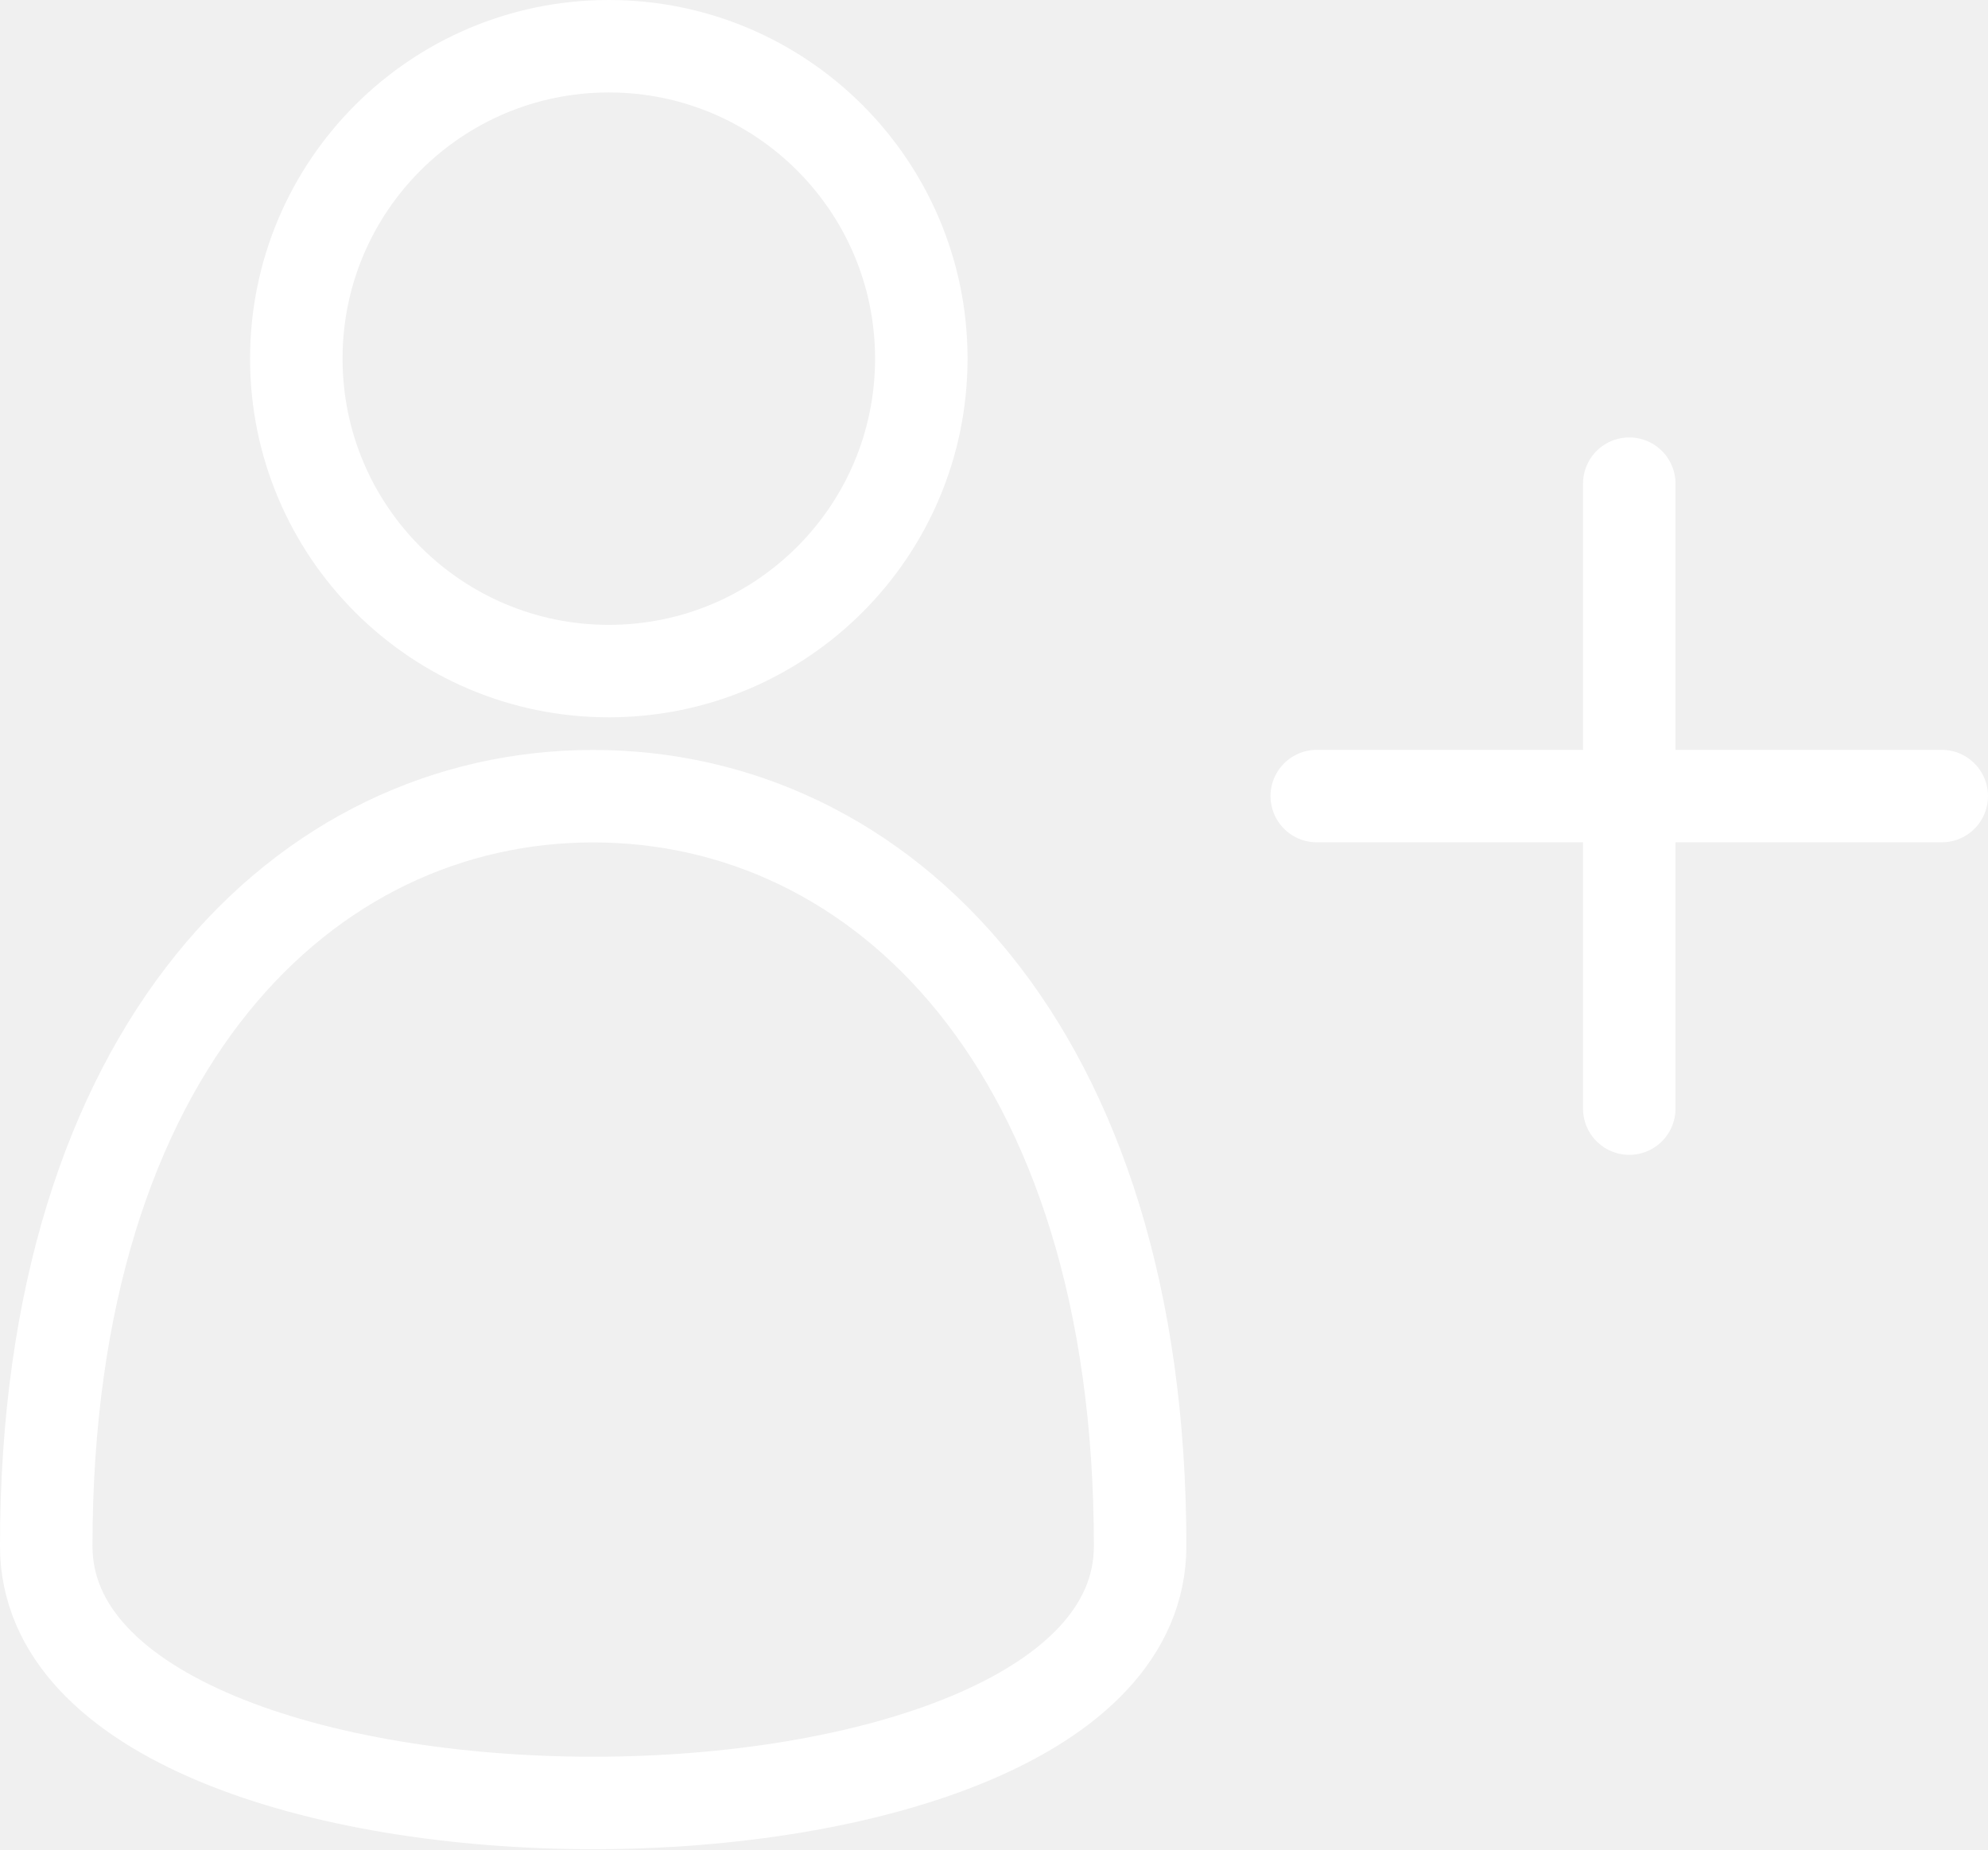
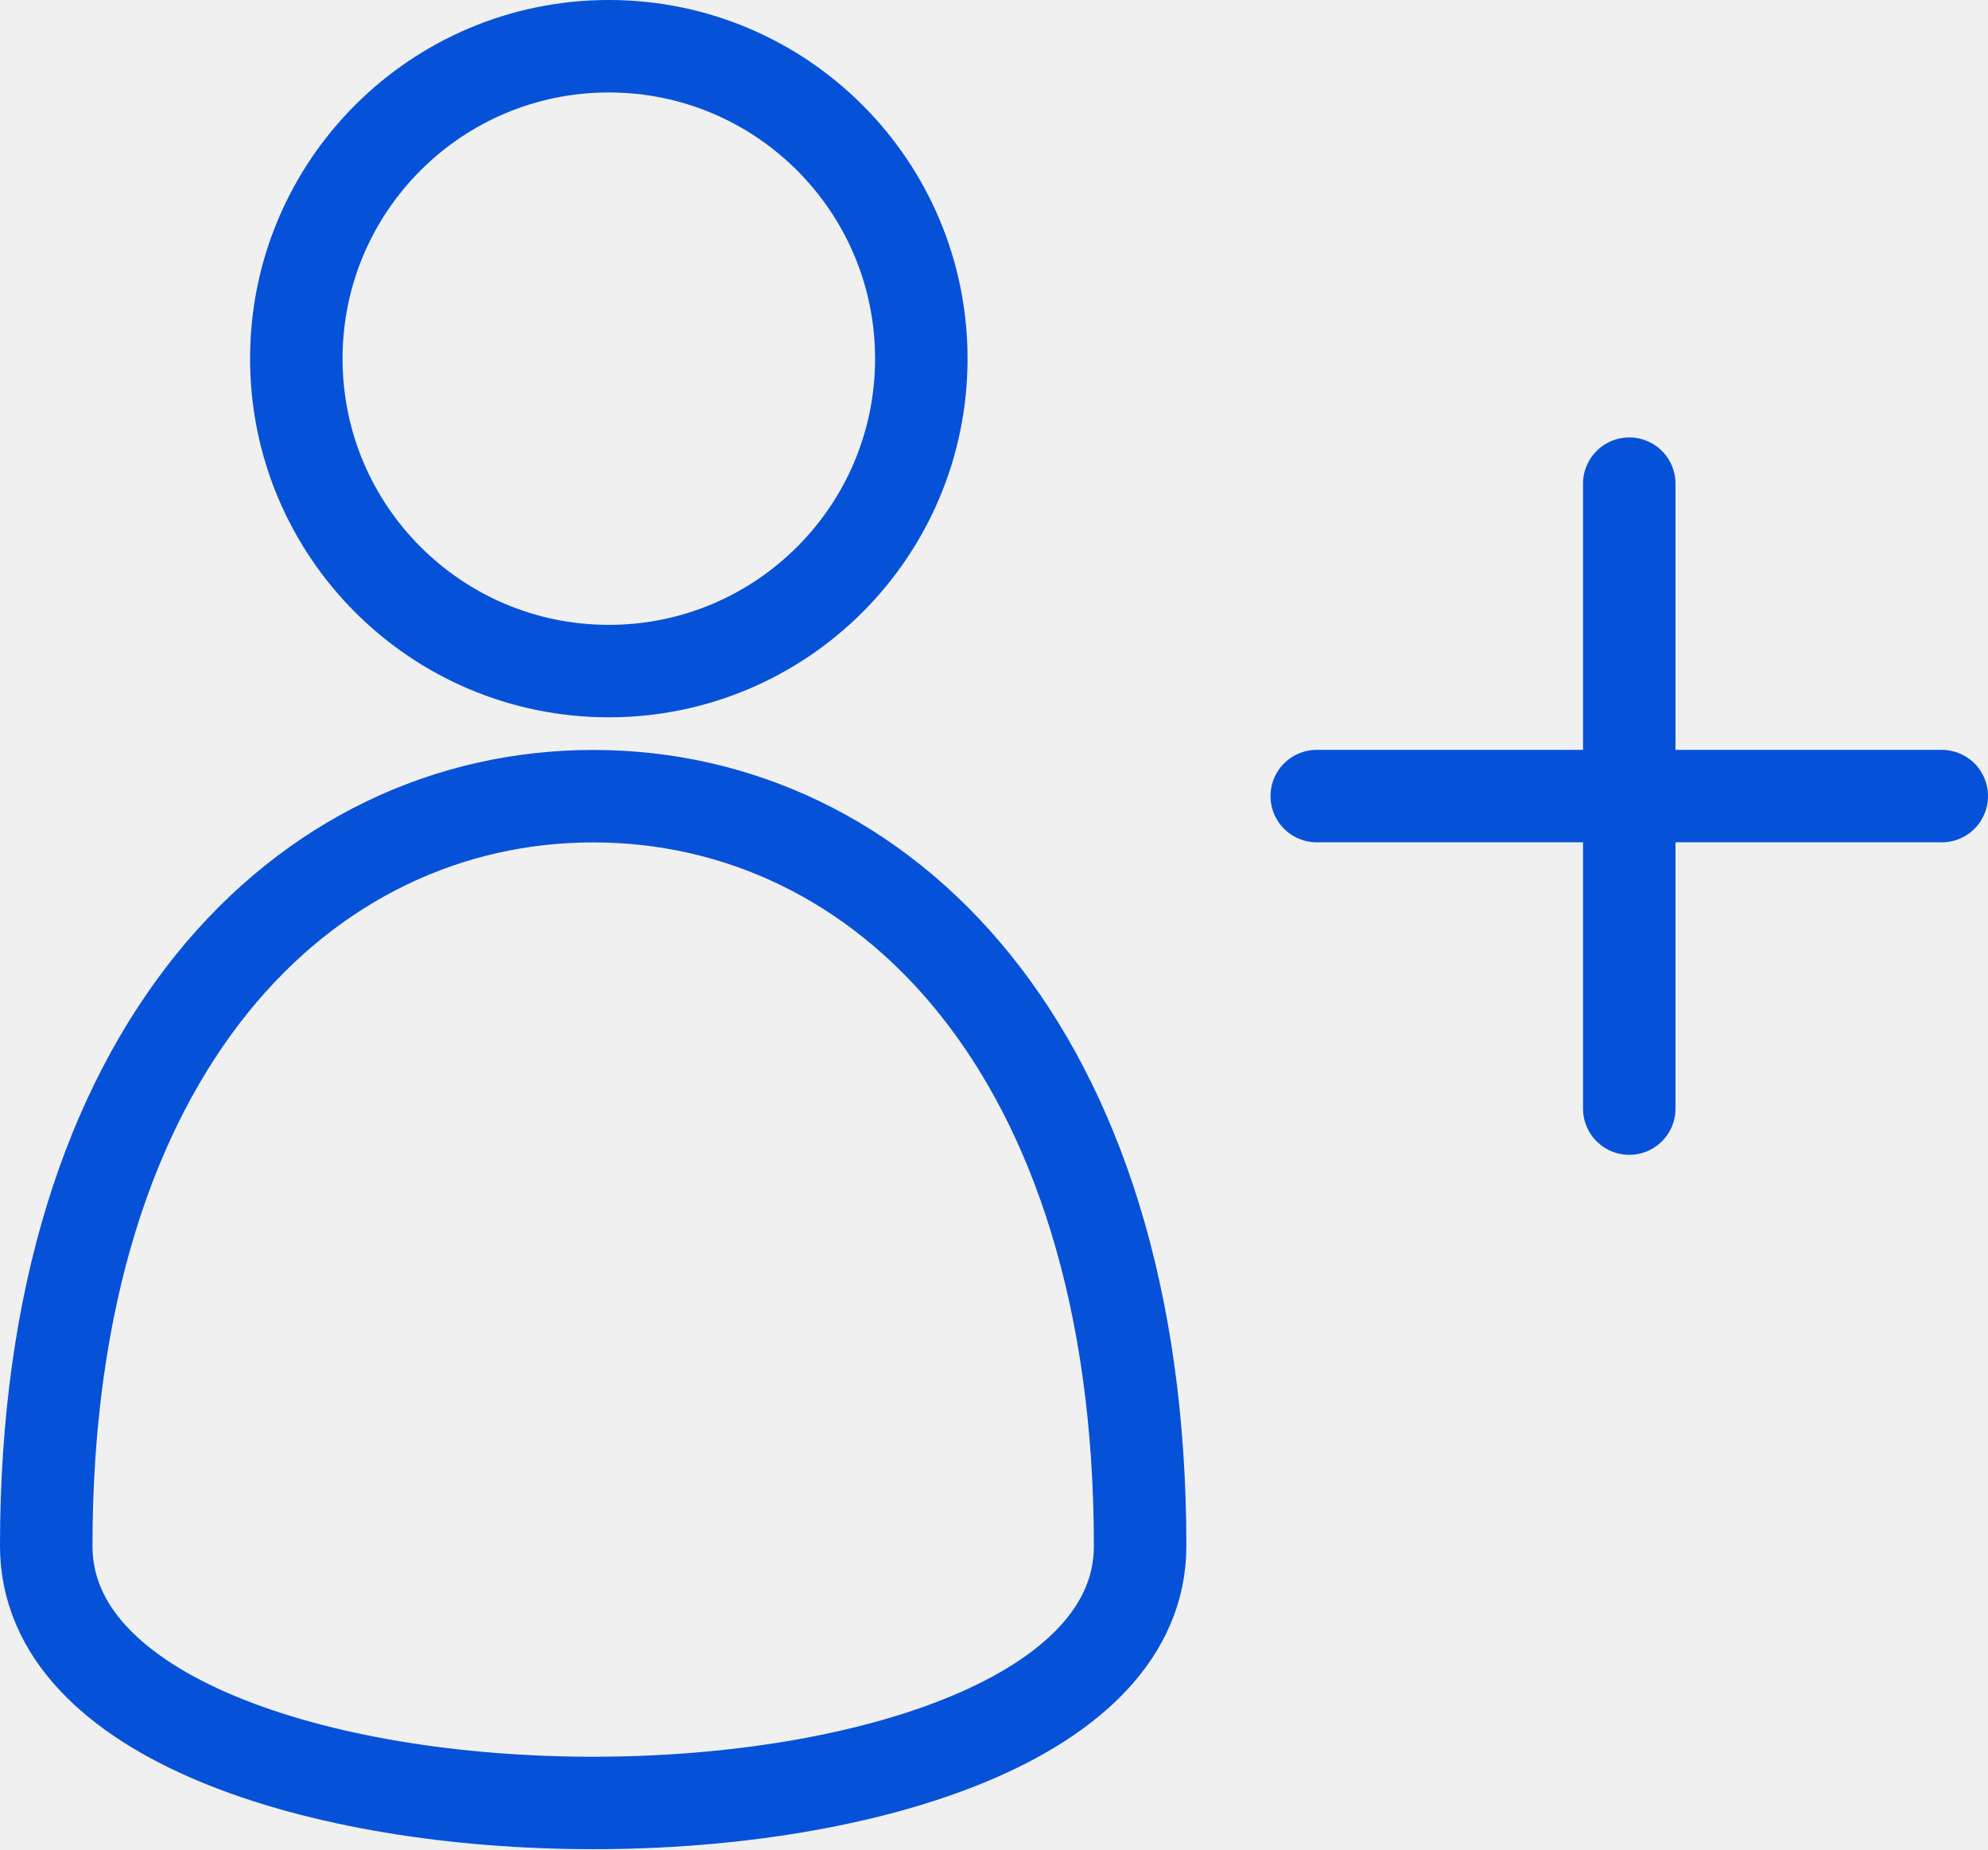
<svg xmlns="http://www.w3.org/2000/svg" id="Capa_2" data-name="Capa 2" viewBox="0 0 21.496 20">
  <g id="content">
    <g>
      <g>
-         <circle cx="6.583" cy="3.879" r="3.379" fill="none" stroke="#fff" stroke-miterlimit="10" />
-         <path d="M12.328,16.721c0-5.407-2.808-8.11-5.914-8.11S.5,11.314,.5,16.721c0,3.705,11.828,3.705,11.828,0Z" fill="none" stroke="#fff" stroke-miterlimit="10" />
+         <circle cx="6.583" cy="3.879" r="3.379" fill="none" stroke="#0551d7" stroke-miterlimit="10" />
+         <path d="M12.328,16.721c0-5.407-2.808-8.11-5.914-8.11S.5,11.314,.5,16.721c0,3.705,11.828,3.705,11.828,0Z" fill="none" stroke="#0551d7" stroke-miterlimit="10" />
      </g>
      <g>
-         <line x1="17.617" y1="5.231" x2="17.617" y2="11.99" fill="none" stroke="#fff" stroke-linecap="round" stroke-miterlimit="10" />
-         <line x1="14.238" y1="8.61" x2="20.996" y2="8.61" fill="none" stroke="#fff" stroke-linecap="round" stroke-miterlimit="10" />
+         <line x1="17.617" y1="5.231" x2="17.617" y2="11.99" fill="none" stroke="#0551d7" stroke-linecap="round" stroke-miterlimit="10" />
+         <line x1="14.238" y1="8.61" x2="20.996" y2="8.61" fill="none" stroke="#0551d7" stroke-linecap="round" stroke-miterlimit="10" />
      </g>
    </g>
  </g>
</svg>
